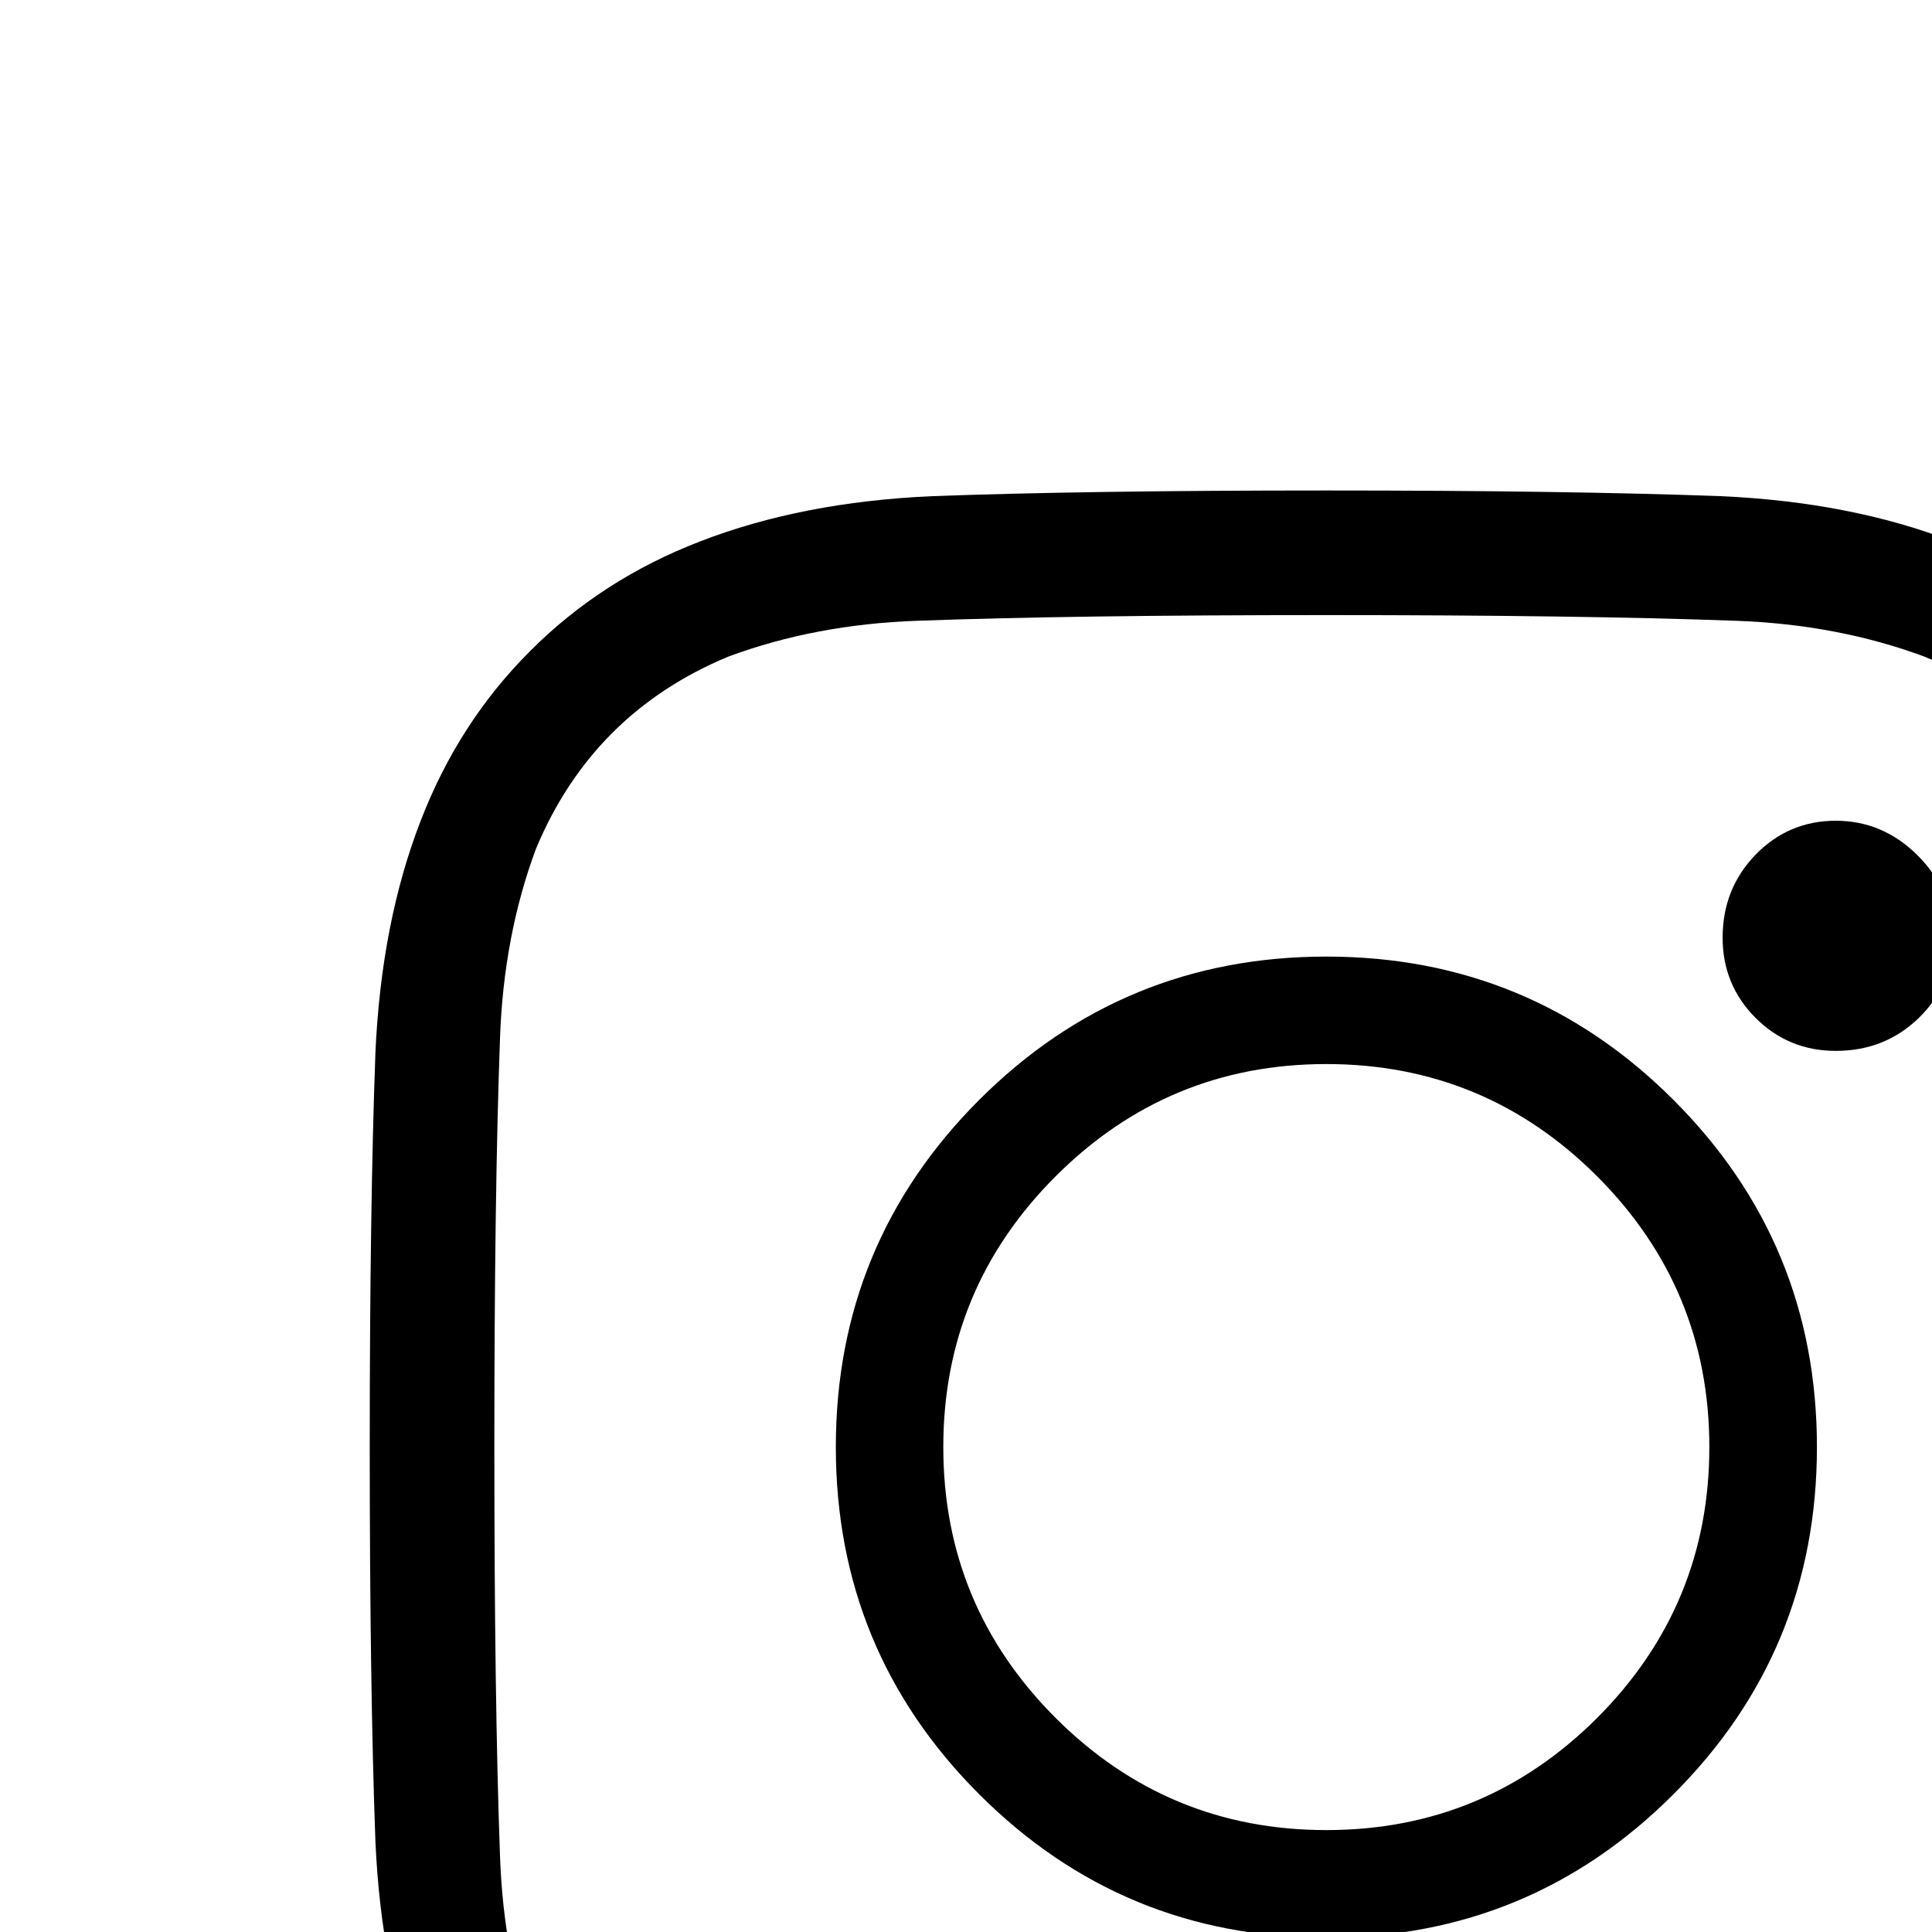
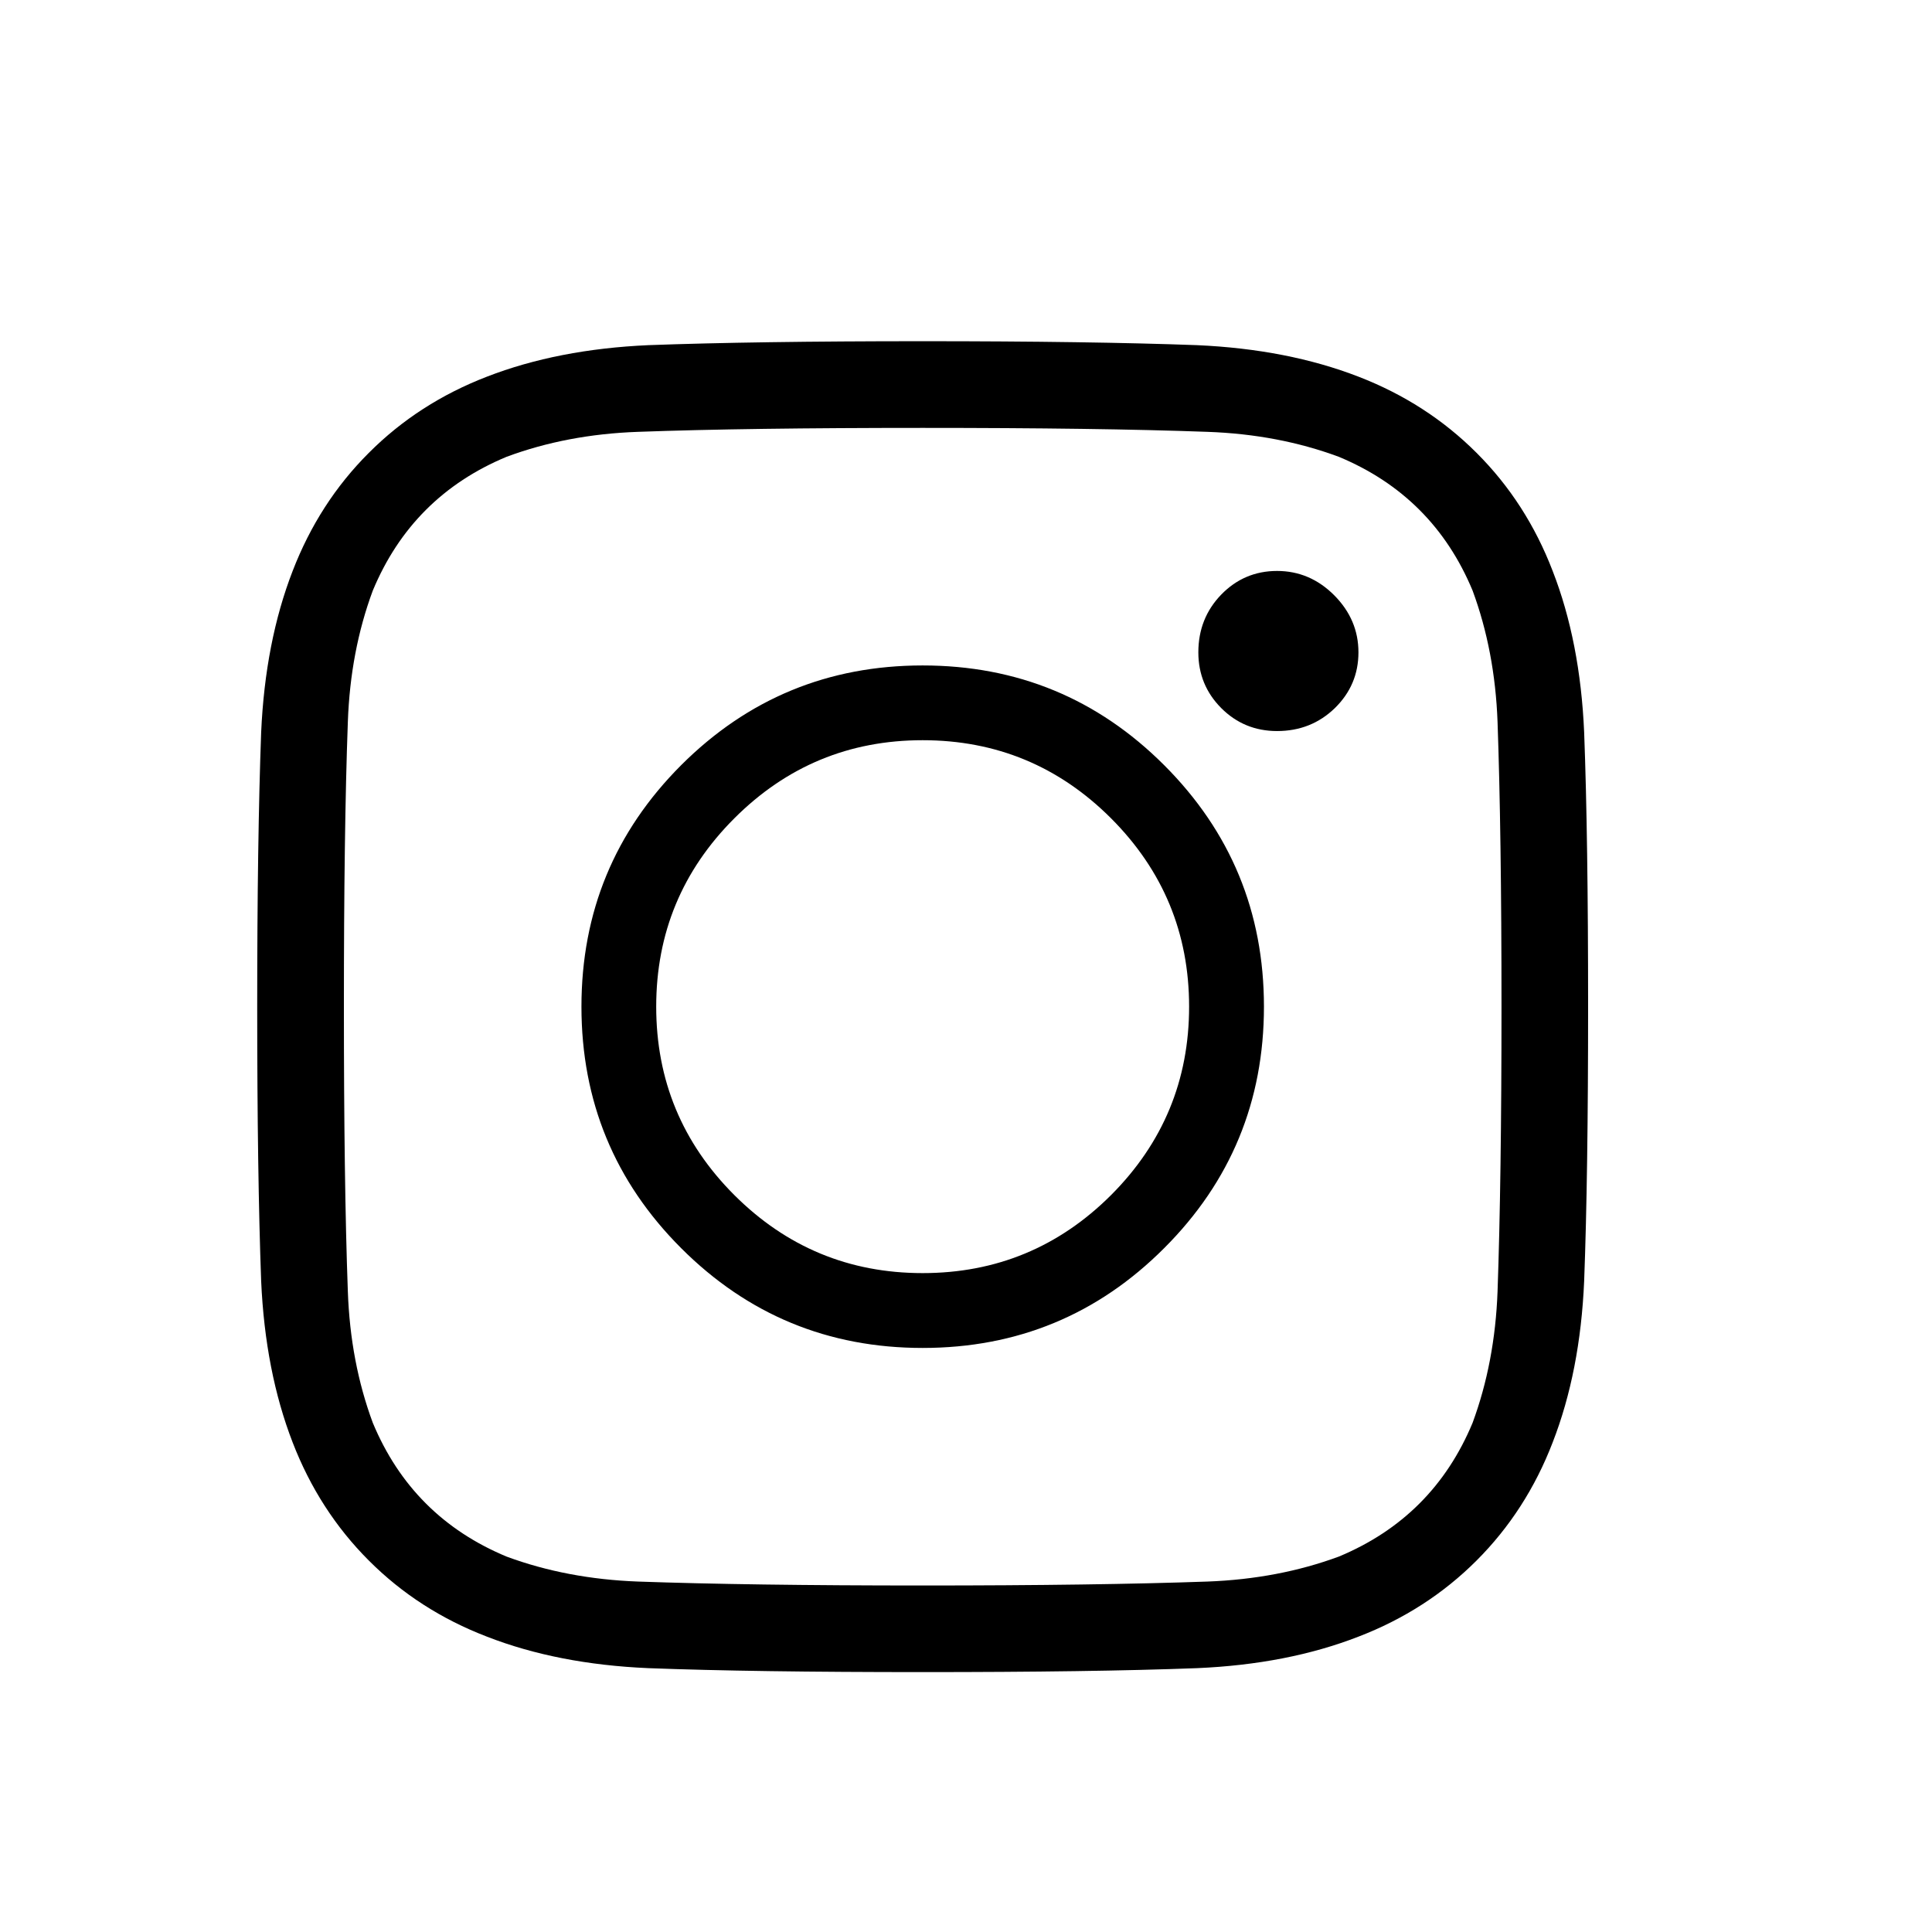
- <svg xmlns="http://www.w3.org/2000/svg" width="16" height="16" viewBox="0 0 16 16" fill="none">
+ <svg xmlns="http://www.w3.org/2000/svg" width="23" height="23" viewBox="0 0 23 23" fill="none">
  <path d="M7.984 0.062C9.318 0.062 10.406 0.078 11.25 0.109C11.969 0.141 12.609 0.266 13.172 0.484C13.713 0.693 14.182 0.995 14.578 1.391C14.974 1.786 15.276 2.255 15.484 2.797C15.703 3.359 15.828 4 15.859 4.719C15.891 5.562 15.906 6.651 15.906 7.984C15.906 9.318 15.891 10.406 15.859 11.25C15.828 11.969 15.703 12.609 15.484 13.172C15.276 13.713 14.974 14.182 14.578 14.578C14.182 14.974 13.713 15.276 13.172 15.484C12.609 15.703 11.969 15.828 11.25 15.859C10.406 15.891 9.318 15.906 7.984 15.906C6.651 15.906 5.562 15.891 4.719 15.859C4 15.828 3.359 15.703 2.797 15.484C2.255 15.276 1.786 14.974 1.391 14.578C0.995 14.182 0.693 13.713 0.484 13.172C0.266 12.609 0.141 11.969 0.109 11.25C0.078 10.406 0.062 9.318 0.062 7.984C0.062 6.651 0.078 5.562 0.109 4.719C0.141 4 0.266 3.359 0.484 2.797C0.693 2.255 0.995 1.786 1.391 1.391C1.786 0.995 2.255 0.693 2.797 0.484C3.359 0.266 4 0.141 4.719 0.109C5.562 0.078 6.651 0.062 7.984 0.062ZM7.984 1.094C6.599 1.094 5.469 1.109 4.594 1.141C4.031 1.161 3.51 1.26 3.031 1.438C2.281 1.75 1.75 2.281 1.438 3.031C1.26 3.51 1.161 4.031 1.141 4.594C1.109 5.469 1.094 6.599 1.094 7.984C1.094 9.37 1.109 10.5 1.141 11.375C1.161 11.938 1.26 12.458 1.438 12.938C1.75 13.688 2.281 14.219 3.031 14.531C3.51 14.708 4.031 14.807 4.594 14.828C5.469 14.859 6.599 14.875 7.984 14.875C9.37 14.875 10.5 14.859 11.375 14.828C11.938 14.807 12.458 14.708 12.938 14.531C13.688 14.219 14.219 13.688 14.531 12.938C14.708 12.458 14.807 11.938 14.828 11.375C14.859 10.5 14.875 9.37 14.875 7.984C14.875 6.599 14.859 5.469 14.828 4.594C14.807 4.031 14.708 3.51 14.531 3.031C14.219 2.281 13.688 1.75 12.938 1.438C12.458 1.26 11.938 1.161 11.375 1.141C10.5 1.109 9.37 1.094 7.984 1.094ZM7.984 11.156C8.859 11.156 9.607 10.846 10.227 10.227C10.846 9.607 11.156 8.859 11.156 7.984C11.156 7.109 10.846 6.362 10.227 5.742C9.607 5.122 8.859 4.812 7.984 4.812C7.109 4.812 6.362 5.122 5.742 5.742C5.122 6.362 4.812 7.109 4.812 7.984C4.812 8.859 5.122 9.607 5.742 10.227C6.362 10.846 7.109 11.156 7.984 11.156ZM7.984 3.922C9.109 3.922 10.068 4.318 10.859 5.109C11.651 5.901 12.047 6.859 12.047 7.984C12.047 9.109 11.651 10.068 10.859 10.859C10.068 11.651 9.109 12.047 7.984 12.047C6.859 12.047 5.901 11.651 5.109 10.859C4.318 10.068 3.922 9.109 3.922 7.984C3.922 6.859 4.318 5.901 5.109 5.109C5.901 4.318 6.859 3.922 7.984 3.922ZM13.172 3.766C13.172 4.026 13.078 4.247 12.891 4.43C12.703 4.612 12.474 4.703 12.203 4.703C11.943 4.703 11.721 4.612 11.539 4.43C11.357 4.247 11.266 4.026 11.266 3.766C11.266 3.495 11.357 3.266 11.539 3.078C11.721 2.891 11.943 2.797 12.203 2.797C12.463 2.797 12.69 2.893 12.883 3.086C13.075 3.279 13.172 3.505 13.172 3.766Z" transform="translate(3 4)" fill="currentColor" />
</svg>
